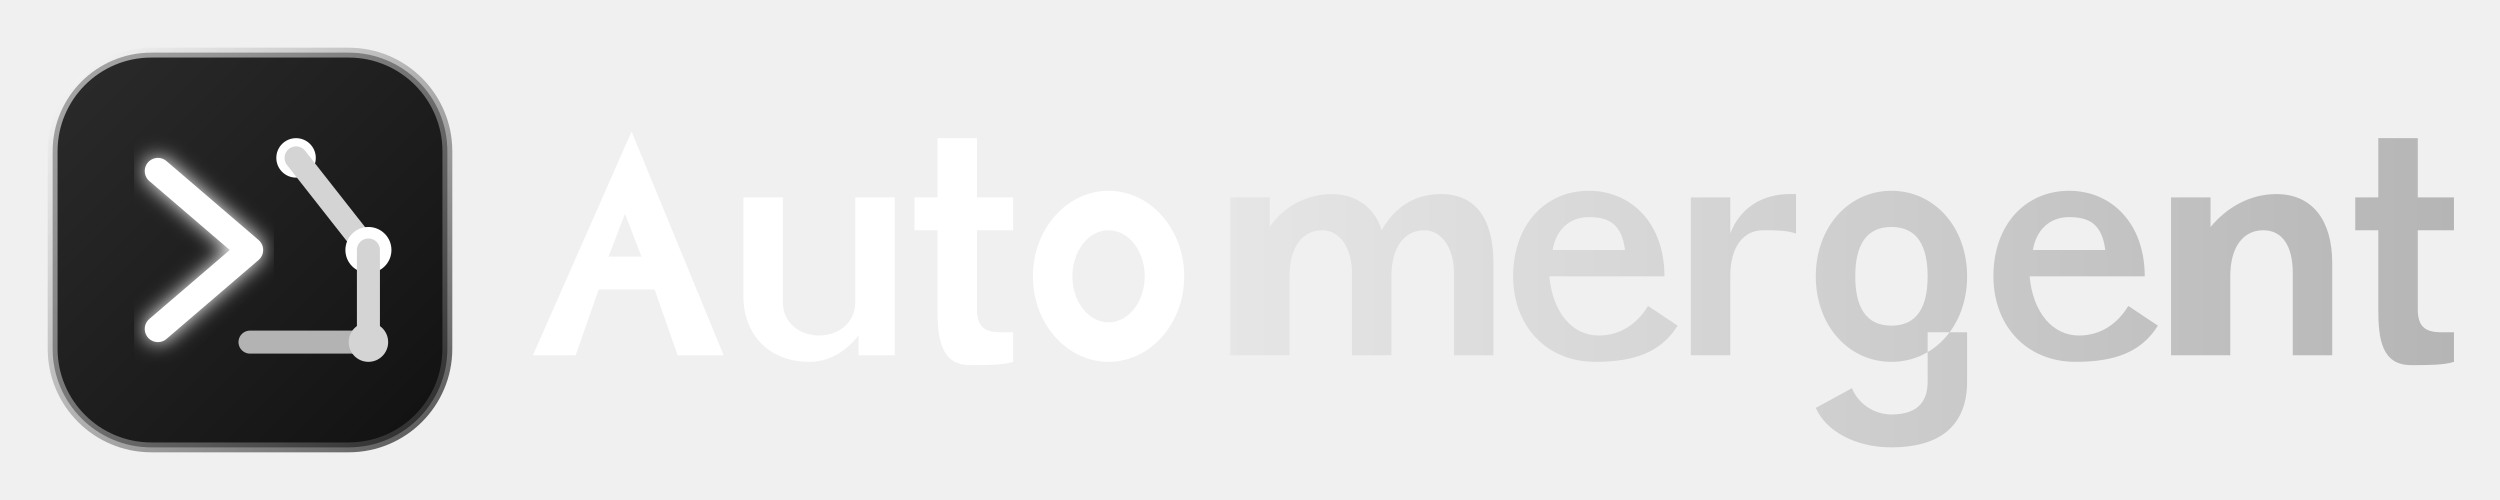
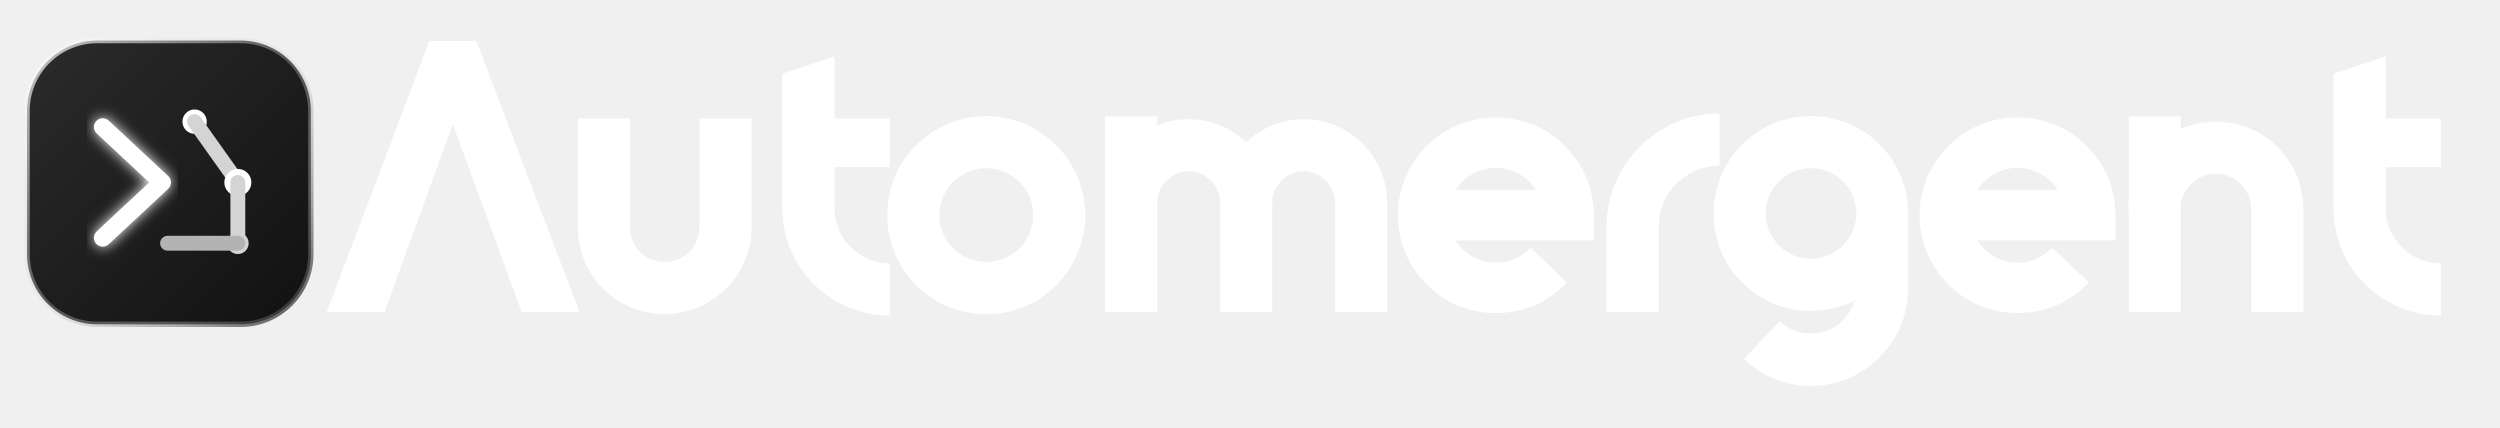
- <svg xmlns="http://www.w3.org/2000/svg" viewBox="0 0 380 76" width="380" height="76" fill="none">
+ <svg xmlns="http://www.w3.org/2000/svg" viewBox="0 305 925 158" width="925" height="158" fill="none">
  <defs>
    <linearGradient id="iconBg" x1="0%" y1="0%" x2="100%" y2="100%">
      <stop offset="0%" stop-color="#2b2b2b" />
      <stop offset="100%" stop-color="#111111" />
    </linearGradient>
    <linearGradient id="borderGrad" x1="0%" y1="0%" x2="100%" y2="100%">
-       <stop offset="0%" stop-color="#ffffff" stop-opacity="0.6" />
-       <stop offset="100%" stop-color="#2b2b2b" stop-opacity="0.8" />
+       <stop offset="0%" stop-color="#ffffff" stop-opacity="0.75" />
+       <stop offset="50%" stop-color="#d4d4d4" stop-opacity="0.3" />
+       <stop offset="100%" stop-color="#2b2b2b" stop-opacity="0.85" />
    </linearGradient>
-     <linearGradient id="silverGrad" x1="82" y1="0" x2="380" y2="0" gradientUnits="userSpaceOnUse">
+     <linearGradient id="grad_mergent" x1="400" y1="0" x2="905" y2="0" gradientUnits="userSpaceOnUse">
      <stop offset="0%" stop-color="#ffffff" />
-       <stop offset="60%" stop-color="#d4d4d4" />
-       <stop offset="100%" stop-color="#b3b3b3" />
+       <stop offset="50%" stop-color="#d4d4d4" />
+       <stop offset="100%" stop-color="#a8a8a8" />
    </linearGradient>
    <filter id="glow" x="-25%" y="-25%" width="150%" height="150%">
-       <feGaussianBlur stdDeviation="1.5" result="blur" />
+       <feGaussianBlur stdDeviation="2.5" result="blur" />
      <feComposite in="SourceGraphic" in2="blur" operator="over" />
    </filter>
  </defs>
-   <g transform="translate(8, 8)">
-     <rect x="0" y="0" width="60" height="60" rx="15" fill="url(#iconBg)" stroke="url(#borderGrad)" stroke-width="1.5" />
-     <path d="M 16 18 L 30 30 L 16 42" stroke="#ffffff" stroke-width="4" stroke-linecap="round" stroke-linejoin="round" filter="url(#glow)" />
-     <circle cx="37" cy="16" r="3" fill="#ffffff" />
-     <path d="M 37 16 L 48 30" stroke="#d4d4d4" stroke-width="3.5" stroke-linecap="round" />
-     <path d="M 30 44 L 48 44" stroke="#b3b3b3" stroke-width="3.5" stroke-linecap="round" />
-     <circle cx="48" cy="30" r="3.5" fill="#ffffff" />
-     <path d="M 48 30 L 48 44" stroke="#d4d4d4" stroke-width="3.5" stroke-linecap="round" />
-     <circle cx="48" cy="44" r="3" fill="#d4d4d4" />
+   <g transform="translate(10, 320)">
+     <rect x="0" y="0" width="105" height="105" rx="26" fill="url(#iconBg)" stroke="url(#borderGrad)" stroke-width="2" />
+     <path d="M 28 32 L 50 52.5 L 28 73" stroke="#ffffff" stroke-width="6.5" stroke-linecap="round" stroke-linejoin="round" filter="url(#glow)" />
+     <circle cx="62" cy="30" r="4.5" fill="#ffffff" />
+     <path d="M 62 30 L 78 52.5" stroke="#d4d4d4" stroke-width="5.5" stroke-linecap="round" />
+     <circle cx="78" cy="52.5" r="5" fill="#ffffff" />
+     <path d="M 78 52.5 L 78 75" stroke="#d4d4d4" stroke-width="5.5" stroke-linecap="round" />
+     <circle cx="78" cy="75" r="4" fill="#d4d4d4" />
+     <path d="M 52 75 L 78 75" stroke="#b3b3b3" stroke-width="5.5" stroke-linecap="round" />
  </g>
-   <path d="M 96 20 L 110 54 L 103 54 L 99.5 44 L 91 44 L 87.5 54 L 81 54 Z M 95 32.5 L 92.5 39 L 97.5 39 Z M 113 30 L 119 30 L 119 46 C 119 49 121.5 51 124.5 51 C 127.5 51 130 49 130 46 L 130 30 L 136 30 L 136 54 L 130.5 54 L 130.5 51 C 128.5 53.5 126 55 123 55 C 117 55 113 51 113 45 Z M 142.5 21 L 148.5 21 L 148.5 30 L 154 30 L 154 35 L 148.5 35 L 148.5 47 C 148.5 49.5 149.5 50.5 152 50.5 L 154 50.5 L 154 55 C 152.5 55.5 150 55.5 147.5 55.5 C 143 55.5 142.5 51.5 142.5 47 L 142.5 35 L 139 35 L 139 30 L 142.5 30 Z M 168.5 29 C 174.851 29 180.0 34.82 180.0 42 C 180.0 49.18 174.851 55 168.5 55 C 162.149 55 157.0 49.18 157.0 42 C 157.0 34.82 162.149 29 168.5 29 Z M 168.5 35 C 165.462 35 163.0 38.134 163.0 42 C 163.0 45.866 165.462 49 168.5 49 C 171.538 49 174.0 45.866 174.0 42 C 174.0 38.134 171.538 35 168.5 35 Z" fill="#ffffff" fill-rule="evenodd" />
-   <path d="M 187 30 L 193 30 L 193 34.5 C 195 31.5 198.5 29.5 202.5 29.5 C 206 29.5 209 31.5 210 35 C 212 31.5 215 29.5 219 29.5 C 224.5 29.5 227 33.5 227 40 L 227 54 L 221 54 L 221 41.5 C 221 37.5 219 35 216.5 35 C 213.5 35 211.5 37.5 211.5 42 L 211.5 54 L 205.5 54 L 205.5 41.5 C 205.5 37.5 203.5 35 201 35 C 198 35 196 37.5 196 42 L 196 54 L 187 54 Z M 230 42 C 230 34 235 29 241.5 29 C 248 29 253 34 253 42 L 235.5 42 C 236 47.5 239 51 243 51 C 246.5 51 249 49 250.5 46.5 L 255 49.5 C 252.5 53.5 248.5 55 242.5 55 C 235 55 230 49.5 230 42 Z M 236 38 L 247 38 C 246.5 34 244.5 33 241.5 33 C 238.5 33 236.5 35 236 38 Z M 257 30 L 263 30 L 263 35.5 C 264.5 31.5 268 29.5 272 29.5 L 273 29.5 L 273 35.5 C 271.5 35 270 35 268 35 C 265 35 263 37.5 263 42 L 263 54 L 257 54 Z M 276 42 C 276 34.5 281 29 287.5 29 C 294 29 299 34.5 299 42 C 299 49.5 294 55 287.5 55 C 281 55 276 49.5 276 42 Z M 287.5 34.5 C 291.5 34.5 293 37.5 293 42 C 293 46.5 291.5 49.5 287.5 49.5 C 283.5 49.5 282 46.5 282 42 C 282 37.5 283.5 34.5 287.5 34.5 Z M 293 50.5 L 299 50.5 L 299 58 C 299 65 294.5 68 287.5 68 C 282 68 277.5 65.5 276 62 L 281.5 59 C 282.5 61.5 285 63 287.5 63 C 292 63 293 60.5 293 58 Z M 303 42 C 303 34 308 29 314.5 29 C 321 29 326 34 326 42 L 308.5 42 C 309 47.5 312 51 316 51 C 319.5 51 322 49 323.5 46.5 L 328 49.5 C 325.5 53.5 321.5 55 315.5 55 C 308 55 303 49.5 303 42 Z M 309 38 L 320 38 C 319.5 34 317.5 33 314.5 33 C 311.5 33 309.5 35 309 38 Z M 330 30 L 336 30 L 336 34.5 C 338.5 31.5 342 29.5 346 29.5 C 351.5 29.5 354.5 33.5 354.5 40 L 354.5 54 L 348.5 54 L 348.5 41.5 C 348.5 37.5 347 35 344 35 C 341 35 339 37.5 339 42 L 339 54 L 330 54 Z M 361.5 21 L 367.5 21 L 367.5 30 L 373 30 L 373 35 L 367.5 35 L 367.5 47 C 367.5 49.5 368.5 50.5 371 50.5 L 373 50.5 L 373 55 C 371.5 55.5 369 55.5 366.5 55.5 C 362 55.5 361.5 51.5 361.5 47 L 361.5 35 L 358 35 L 358 30 L 361.5 30 Z" fill="url(#silverGrad)" fill-rule="evenodd" />
+   <g transform="matrix(1.2851 0 0 1.2851 512.0144 384.0024)" id="glyphGroup_textPair_0fbe7fa0-8d8b-495b-b151-27084dfd3267">
+     <g style="">
+       <g transform="matrix(1.3889 0 0 1.3889 -267.9734 -10.6498)">
+         <g style="">
+           <g transform="matrix(1 0 0 1 0 0)">
+             <linearGradient id="SVGID_12" gradientUnits="userSpaceOnUse" gradientTransform="matrix(1 0 0 1 -26.1921 -28.0825)" x1="0" y1="0" x2="610.092" y2="0">
+               <stop offset="0%" style="stop-color:#333333;" />
+               <stop offset="2.381%" style="stop-color:#333333;" />
+               <stop offset="4.762%" style="stop-color:#333333;" />
+               <stop offset="7.143%" style="stop-color:#333333;" />
+               <stop offset="9.524%" style="stop-color:#333333;" />
+               <stop offset="11.905%" style="stop-color:#333333;" />
+               <stop offset="14.286%" style="stop-color:#333333;" />
+               <stop offset="16.667%" style="stop-color:#333333;" />
+               <stop offset="19.048%" style="stop-color:#333333;" />
+               <stop offset="21.429%" style="stop-color:#333333;" />
+               <stop offset="23.81%" style="stop-color:#333333;" />
+               <stop offset="26.19%" style="stop-color:#333333;" />
+               <stop offset="28.571%" style="stop-color:#333333;" />
+               <stop offset="30.952%" style="stop-color:#333333;" />
+               <stop offset="33.333%" style="stop-color:#333333;" />
+               <stop offset="35.714%" style="stop-color:#333333;" />
+               <stop offset="38.095%" style="stop-color:#333333;" />
+               <stop offset="40.476%" style="stop-color:#333333;" />
+               <stop offset="42.857%" style="stop-color:#333333;" />
+               <stop offset="45.238%" style="stop-color:#333333;" />
+               <stop offset="47.619%" style="stop-color:#333333;" />
+               <stop offset="50%" style="stop-color:#333333;" />
+               <stop offset="52.381%" style="stop-color:#333333;" />
+               <stop offset="54.762%" style="stop-color:#333333;" />
+               <stop offset="57.143%" style="stop-color:#333333;" />
+               <stop offset="59.524%" style="stop-color:#333333;" />
+               <stop offset="61.905%" style="stop-color:#333333;" />
+               <stop offset="64.286%" style="stop-color:#333333;" />
+               <stop offset="66.667%" style="stop-color:#333333;" />
+               <stop offset="69.048%" style="stop-color:#333333;" />
+               <stop offset="71.429%" style="stop-color:#333333;" />
+               <stop offset="73.81%" style="stop-color:#333333;" />
+               <stop offset="76.19%" style="stop-color:#333333;" />
+               <stop offset="78.571%" style="stop-color:#333333;" />
+               <stop offset="80.952%" style="stop-color:#333333;" />
+               <stop offset="83.333%" style="stop-color:#333333;" />
+               <stop offset="85.714%" style="stop-color:#333333;" />
+               <stop offset="88.095%" style="stop-color:#333333;" />
+               <stop offset="90.476%" style="stop-color:#333333;" />
+               <stop offset="92.857%" style="stop-color:#333333;" />
+               <stop offset="95.238%" style="stop-color:#333333;" />
+               <stop offset="97.619%" style="stop-color:#333333;" />
+               <stop offset="100%" style="stop-color:#333333;" />
+             </linearGradient>
+             <polygon style="stroke: none; stroke-width: 1; stroke-dasharray: none; stroke-linecap: butt; stroke-dashoffset: 0; stroke-linejoin: miter; stroke-miterlimit: 4; fill: #ffffff; fill-rule: nonzero; opacity: 1;" points="4.828,-28.082 -4.914,-28.082 -26.192,28.082 -14.225,28.082 -0.061,-10.852 14.225,28.082 26.192,28.082 " />
+           </g>
+         </g>
+       </g>
+       <g transform="matrix(1.3889 0 0 1.3889 -207.0494 0.7991)">
+         <g style="">
+           <g transform="matrix(1 0 0 1 0 0)">
+             <linearGradient id="SVGID_13" gradientUnits="userSpaceOnUse" gradientTransform="matrix(1 0 0 1 81.8565 84.7326)" x1="-72.3" y1="-22.3" x2="537.792" y2="-22.3">
+               <stop offset="0%" style="stop-color:#333333;" />
+               <stop offset="2.381%" style="stop-color:#333333;" />
+               <stop offset="4.762%" style="stop-color:#333333;" />
+               <stop offset="7.143%" style="stop-color:#333333;" />
+               <stop offset="9.524%" style="stop-color:#333333;" />
+               <stop offset="11.905%" style="stop-color:#333333;" />
+               <stop offset="14.286%" style="stop-color:#333333;" />
+               <stop offset="16.667%" style="stop-color:#333333;" />
+               <stop offset="19.048%" style="stop-color:#333333;" />
+               <stop offset="21.429%" style="stop-color:#333333;" />
+               <stop offset="23.81%" style="stop-color:#333333;" />
+               <stop offset="26.19%" style="stop-color:#333333;" />
+               <stop offset="28.571%" style="stop-color:#333333;" />
+               <stop offset="30.952%" style="stop-color:#333333;" />
+               <stop offset="33.333%" style="stop-color:#333333;" />
+               <stop offset="35.714%" style="stop-color:#333333;" />
+               <stop offset="38.095%" style="stop-color:#333333;" />
+               <stop offset="40.476%" style="stop-color:#333333;" />
+               <stop offset="42.857%" style="stop-color:#333333;" />
+               <stop offset="45.238%" style="stop-color:#333333;" />
+               <stop offset="47.619%" style="stop-color:#333333;" />
+               <stop offset="50%" style="stop-color:#333333;" />
+               <stop offset="52.381%" style="stop-color:#333333;" />
+               <stop offset="54.762%" style="stop-color:#333333;" />
+               <stop offset="57.143%" style="stop-color:#333333;" />
+               <stop offset="59.524%" style="stop-color:#333333;" />
+               <stop offset="61.905%" style="stop-color:#333333;" />
+               <stop offset="64.286%" style="stop-color:#333333;" />
+               <stop offset="66.667%" style="stop-color:#333333;" />
+               <stop offset="69.048%" style="stop-color:#333333;" />
+               <stop offset="71.429%" style="stop-color:#333333;" />
+               <stop offset="73.81%" style="stop-color:#333333;" />
+               <stop offset="76.19%" style="stop-color:#333333;" />
+               <stop offset="78.571%" style="stop-color:#333333;" />
+               <stop offset="80.952%" style="stop-color:#333333;" />
+               <stop offset="83.333%" style="stop-color:#333333;" />
+               <stop offset="85.714%" style="stop-color:#333333;" />
+               <stop offset="88.095%" style="stop-color:#333333;" />
+               <stop offset="90.476%" style="stop-color:#333333;" />
+               <stop offset="92.857%" style="stop-color:#333333;" />
+               <stop offset="95.238%" style="stop-color:#333333;" />
+               <stop offset="97.619%" style="stop-color:#333333;" />
+               <stop offset="100%" style="stop-color:#333333;" />
+             </linearGradient>
+             <path style="stroke: none; stroke-width: 1; stroke-dasharray: none; stroke-linecap: butt; stroke-dashoffset: 0; stroke-linejoin: miter; stroke-miterlimit: 4; fill: #ffffff; fill-rule: nonzero; opacity: 1;" transform=" translate(-99.8579, -105.0023)" d="M 87.113 120.016 C 83.728 116.631 81.856 112.095 81.856 107.27 L 81.856 84.733 L 92.657 84.733 L 92.657 107.27 C 92.657 111.303 95.826 114.471 99.858 114.471 C 103.818 114.471 107.059 111.303 107.059 107.27 L 107.059 84.733 L 117.859 84.733 L 117.859 107.27 C 117.859 112.095 115.987 116.631 112.531 120.016 C 109.147 123.4 104.61 125.272 99.858 125.272 C 95.034 125.272 90.497 123.4 87.113 120.016 Z" stroke-linecap="round" />
+           </g>
+         </g>
+       </g>
+       <g transform="matrix(1.3889 0 0 1.3889 -157.7 -7.9501)">
+         <g style="">
+           <g transform="matrix(1 0 0 1 0 0)">
+             <linearGradient id="SVGID_14" gradientUnits="userSpaceOnUse" gradientTransform="matrix(1 0 0 1 90.7485 71.8435)" x1="-131.2" y1="-4.4" x2="478.892" y2="-4.4">
+               <stop offset="0%" style="stop-color:#333333;" />
+               <stop offset="2.381%" style="stop-color:#333333;" />
+               <stop offset="4.762%" style="stop-color:#333333;" />
+               <stop offset="7.143%" style="stop-color:#333333;" />
+               <stop offset="9.524%" style="stop-color:#333333;" />
+               <stop offset="11.905%" style="stop-color:#333333;" />
+               <stop offset="14.286%" style="stop-color:#333333;" />
+               <stop offset="16.667%" style="stop-color:#333333;" />
+               <stop offset="19.048%" style="stop-color:#333333;" />
+               <stop offset="21.429%" style="stop-color:#333333;" />
+               <stop offset="23.81%" style="stop-color:#333333;" />
+               <stop offset="26.19%" style="stop-color:#333333;" />
+               <stop offset="28.571%" style="stop-color:#333333;" />
+               <stop offset="30.952%" style="stop-color:#333333;" />
+               <stop offset="33.333%" style="stop-color:#333333;" />
+               <stop offset="35.714%" style="stop-color:#333333;" />
+               <stop offset="38.095%" style="stop-color:#333333;" />
+               <stop offset="40.476%" style="stop-color:#333333;" />
+               <stop offset="42.857%" style="stop-color:#333333;" />
+               <stop offset="45.238%" style="stop-color:#333333;" />
+               <stop offset="47.619%" style="stop-color:#333333;" />
+               <stop offset="50%" style="stop-color:#333333;" />
+               <stop offset="52.381%" style="stop-color:#333333;" />
+               <stop offset="54.762%" style="stop-color:#333333;" />
+               <stop offset="57.143%" style="stop-color:#333333;" />
+               <stop offset="59.524%" style="stop-color:#333333;" />
+               <stop offset="61.905%" style="stop-color:#333333;" />
+               <stop offset="64.286%" style="stop-color:#333333;" />
+               <stop offset="66.667%" style="stop-color:#333333;" />
+               <stop offset="69.048%" style="stop-color:#333333;" />
+               <stop offset="71.429%" style="stop-color:#333333;" />
+               <stop offset="73.81%" style="stop-color:#333333;" />
+               <stop offset="76.19%" style="stop-color:#333333;" />
+               <stop offset="78.571%" style="stop-color:#333333;" />
+               <stop offset="80.952%" style="stop-color:#333333;" />
+               <stop offset="83.333%" style="stop-color:#333333;" />
+               <stop offset="85.714%" style="stop-color:#333333;" />
+               <stop offset="88.095%" style="stop-color:#333333;" />
+               <stop offset="90.476%" style="stop-color:#333333;" />
+               <stop offset="92.857%" style="stop-color:#333333;" />
+               <stop offset="95.238%" style="stop-color:#333333;" />
+               <stop offset="97.619%" style="stop-color:#333333;" />
+               <stop offset="100%" style="stop-color:#333333;" />
+             </linearGradient>
+             <path style="stroke: none; stroke-width: 1; stroke-dasharray: none; stroke-linecap: butt; stroke-dashoffset: 0; stroke-linejoin: miter; stroke-miterlimit: 4; fill: #ffffff; fill-rule: nonzero; opacity: 1;" transform=" translate(-101.8735, -98.7018)" d="M 112.999 114.759 L 112.999 125.56 C 109.975 125.56 107.094 124.984 104.358 123.832 C 101.694 122.752 99.317 121.096 97.301 119.079 C 95.213 117.063 93.629 114.687 92.477 112.023 C 91.325 109.287 90.749 106.334 90.749 103.31 L 90.749 75.444 L 101.55 71.844 L 101.55 84.733 L 112.999 84.733 L 112.999 94.813 L 101.55 94.813 L 101.55 103.31 C 101.55 109.647 106.662 114.759 112.999 114.759 Z" stroke-linecap="round" />
+           </g>
+         </g>
+       </g>
+       <g transform="matrix(1.3889 0 0 1.3889 -114.4488 0.4491)">
+         <g style="">
+           <g transform="matrix(1 0 0 1 0 0)">
+             <linearGradient id="SVGID_15" gradientUnits="userSpaceOnUse" gradientTransform="matrix(1 0 0 1 79.5166 84.2285)" x1="-161.4" y1="-21.6" x2="448.692" y2="-21.6">
+               <stop offset="0%" style="stop-color:#333333;" />
+               <stop offset="2.381%" style="stop-color:#333333;" />
+               <stop offset="4.762%" style="stop-color:#333333;" />
+               <stop offset="7.143%" style="stop-color:#333333;" />
+               <stop offset="9.524%" style="stop-color:#333333;" />
+               <stop offset="11.905%" style="stop-color:#333333;" />
+               <stop offset="14.286%" style="stop-color:#333333;" />
+               <stop offset="16.667%" style="stop-color:#333333;" />
+               <stop offset="19.048%" style="stop-color:#333333;" />
+               <stop offset="21.429%" style="stop-color:#333333;" />
+               <stop offset="23.81%" style="stop-color:#333333;" />
+               <stop offset="26.19%" style="stop-color:#333333;" />
+               <stop offset="28.571%" style="stop-color:#333333;" />
+               <stop offset="30.952%" style="stop-color:#333333;" />
+               <stop offset="33.333%" style="stop-color:#333333;" />
+               <stop offset="35.714%" style="stop-color:#333333;" />
+               <stop offset="38.095%" style="stop-color:#333333;" />
+               <stop offset="40.476%" style="stop-color:#333333;" />
+               <stop offset="42.857%" style="stop-color:#333333;" />
+               <stop offset="45.238%" style="stop-color:#333333;" />
+               <stop offset="47.619%" style="stop-color:#333333;" />
+               <stop offset="50%" style="stop-color:#333333;" />
+               <stop offset="52.381%" style="stop-color:#333333;" />
+               <stop offset="54.762%" style="stop-color:#333333;" />
+               <stop offset="57.143%" style="stop-color:#333333;" />
+               <stop offset="59.524%" style="stop-color:#333333;" />
+               <stop offset="61.905%" style="stop-color:#333333;" />
+               <stop offset="64.286%" style="stop-color:#333333;" />
+               <stop offset="66.667%" style="stop-color:#333333;" />
+               <stop offset="69.048%" style="stop-color:#333333;" />
+               <stop offset="71.429%" style="stop-color:#333333;" />
+               <stop offset="73.81%" style="stop-color:#333333;" />
+               <stop offset="76.19%" style="stop-color:#333333;" />
+               <stop offset="78.571%" style="stop-color:#333333;" />
+               <stop offset="80.952%" style="stop-color:#333333;" />
+               <stop offset="83.333%" style="stop-color:#333333;" />
+               <stop offset="85.714%" style="stop-color:#333333;" />
+               <stop offset="88.095%" style="stop-color:#333333;" />
+               <stop offset="90.476%" style="stop-color:#333333;" />
+               <stop offset="92.857%" style="stop-color:#333333;" />
+               <stop offset="95.238%" style="stop-color:#333333;" />
+               <stop offset="97.619%" style="stop-color:#333333;" />
+               <stop offset="100%" style="stop-color:#333333;" />
+             </linearGradient>
+             <path style="stroke: none; stroke-width: 1; stroke-dasharray: none; stroke-linecap: butt; stroke-dashoffset: 0; stroke-linejoin: miter; stroke-miterlimit: 4; fill: #ffffff; fill-rule: nonzero; opacity: 1;" transform=" translate(-100.0385, -104.7503)" d="M 92.046 123.688 C 89.598 122.68 87.365 121.168 85.493 119.296 C 83.621 117.423 82.109 115.191 81.101 112.743 C 80.021 110.223 79.517 107.559 79.517 104.75 C 79.517 102.014 80.021 99.35 81.101 96.758 C 82.109 94.381 83.621 92.149 85.493 90.277 C 87.365 88.405 89.598 86.893 92.046 85.885 C 94.566 84.805 97.23 84.228 100.039 84.228 C 102.775 84.228 105.439 84.805 108.031 85.885 C 110.407 86.893 112.64 88.405 114.512 90.277 C 116.384 92.149 117.896 94.309 118.904 96.758 C 119.984 99.35 120.56 102.014 120.56 104.75 C 120.56 107.559 119.984 110.223 118.904 112.743 C 117.896 115.191 116.384 117.423 114.512 119.296 C 112.64 121.168 110.48 122.68 108.031 123.688 C 105.439 124.768 102.775 125.272 100.039 125.272 C 97.23 125.272 94.566 124.768 92.046 123.688 Z M 100.039 114.471 C 105.367 114.471 109.759 110.151 109.759 104.75 C 109.759 99.422 105.367 95.029 100.039 95.029 C 94.638 95.029 90.318 99.422 90.318 104.75 C 90.318 110.151 94.638 114.471 100.039 114.471 Z" stroke-linecap="round" />
+           </g>
+         </g>
+       </g>
+       <g transform="matrix(1.3889 0 0 1.3889 -39.6478 0.1991)">
+         <g style="">
+           <g transform="matrix(1 0 0 1 0 0)">
+             <linearGradient id="SVGID_16" gradientUnits="userSpaceOnUse" gradientTransform="matrix(1 0 0 1 71.1646 84.3005)" x1="-224.1" y1="-21.7" x2="385.992" y2="-21.7">
+               <stop offset="0%" style="stop-color:#333333;" />
+               <stop offset="2.381%" style="stop-color:#333333;" />
+               <stop offset="4.762%" style="stop-color:#333333;" />
+               <stop offset="7.143%" style="stop-color:#333333;" />
+               <stop offset="9.524%" style="stop-color:#333333;" />
+               <stop offset="11.905%" style="stop-color:#333333;" />
+               <stop offset="14.286%" style="stop-color:#333333;" />
+               <stop offset="16.667%" style="stop-color:#333333;" />
+               <stop offset="19.048%" style="stop-color:#333333;" />
+               <stop offset="21.429%" style="stop-color:#333333;" />
+               <stop offset="23.81%" style="stop-color:#333333;" />
+               <stop offset="26.19%" style="stop-color:#333333;" />
+               <stop offset="28.571%" style="stop-color:#333333;" />
+               <stop offset="30.952%" style="stop-color:#333333;" />
+               <stop offset="33.333%" style="stop-color:#333333;" />
+               <stop offset="35.714%" style="stop-color:#333333;" />
+               <stop offset="38.095%" style="stop-color:#333333;" />
+               <stop offset="40.476%" style="stop-color:#333333;" />
+               <stop offset="42.857%" style="stop-color:#333333;" />
+               <stop offset="45.238%" style="stop-color:#333333;" />
+               <stop offset="47.619%" style="stop-color:#333333;" />
+               <stop offset="50%" style="stop-color:#333333;" />
+               <stop offset="52.381%" style="stop-color:#333333;" />
+               <stop offset="54.762%" style="stop-color:#333333;" />
+               <stop offset="57.143%" style="stop-color:#333333;" />
+               <stop offset="59.524%" style="stop-color:#333333;" />
+               <stop offset="61.905%" style="stop-color:#333333;" />
+               <stop offset="64.286%" style="stop-color:#333333;" />
+               <stop offset="66.667%" style="stop-color:#333333;" />
+               <stop offset="69.048%" style="stop-color:#333333;" />
+               <stop offset="71.429%" style="stop-color:#333333;" />
+               <stop offset="73.81%" style="stop-color:#333333;" />
+               <stop offset="76.19%" style="stop-color:#333333;" />
+               <stop offset="78.571%" style="stop-color:#333333;" />
+               <stop offset="80.952%" style="stop-color:#333333;" />
+               <stop offset="83.333%" style="stop-color:#333333;" />
+               <stop offset="85.714%" style="stop-color:#333333;" />
+               <stop offset="88.095%" style="stop-color:#333333;" />
+               <stop offset="90.476%" style="stop-color:#333333;" />
+               <stop offset="92.857%" style="stop-color:#333333;" />
+               <stop offset="95.238%" style="stop-color:#333333;" />
+               <stop offset="97.619%" style="stop-color:#333333;" />
+               <stop offset="100%" style="stop-color:#333333;" />
+             </linearGradient>
+             <path style="stroke: none; stroke-width: 1; stroke-dasharray: none; stroke-linecap: butt; stroke-dashoffset: 0; stroke-linejoin: miter; stroke-miterlimit: 4; fill: url(#grad_mergent); fill-rule: nonzero; opacity: 1;" transform=" translate(-100.3992, -104.5703)" d="M 129.634 102.23 L 129.634 124.84 L 118.833 124.84 L 118.833 102.23 C 118.833 98.63 115.88 95.677 112.352 95.677 C 108.752 95.677 105.8 98.63 105.8 102.23 L 105.8 124.84 L 94.999 124.84 L 94.999 102.23 C 94.999 98.63 92.046 95.677 88.518 95.677 C 84.918 95.677 81.966 98.63 81.966 102.23 L 81.966 124.84 L 71.165 124.84 L 71.165 84.3 L 81.966 84.3 L 81.966 86.173 C 83.982 85.309 86.214 84.877 88.518 84.877 C 92.983 84.877 97.159 86.605 100.399 89.629 C 103.639 86.605 107.816 84.877 112.352 84.877 C 116.96 84.877 121.281 86.677 124.593 89.989 C 127.834 93.229 129.634 97.622 129.634 102.23 Z" stroke-linecap="round" />
+           </g>
+         </g>
+       </g>
+       <g transform="matrix(1.3889 0 0 1.3889 32.251 0.4991)">
+         <g style="">
+           <g transform="matrix(1 0 0 1 0 0)">
+             <linearGradient id="SVGID_17" gradientUnits="userSpaceOnUse" gradientTransform="matrix(1 0 0 1 79.8405 84.5166)" x1="-308.4" y1="-22" x2="301.692" y2="-22">
+               <stop offset="0%" style="stop-color:#333333;" />
+               <stop offset="2.381%" style="stop-color:#333333;" />
+               <stop offset="4.762%" style="stop-color:#333333;" />
+               <stop offset="7.143%" style="stop-color:#333333;" />
+               <stop offset="9.524%" style="stop-color:#333333;" />
+               <stop offset="11.905%" style="stop-color:#333333;" />
+               <stop offset="14.286%" style="stop-color:#333333;" />
+               <stop offset="16.667%" style="stop-color:#333333;" />
+               <stop offset="19.048%" style="stop-color:#333333;" />
+               <stop offset="21.429%" style="stop-color:#333333;" />
+               <stop offset="23.81%" style="stop-color:#333333;" />
+               <stop offset="26.19%" style="stop-color:#333333;" />
+               <stop offset="28.571%" style="stop-color:#333333;" />
+               <stop offset="30.952%" style="stop-color:#333333;" />
+               <stop offset="33.333%" style="stop-color:#333333;" />
+               <stop offset="35.714%" style="stop-color:#333333;" />
+               <stop offset="38.095%" style="stop-color:#333333;" />
+               <stop offset="40.476%" style="stop-color:#333333;" />
+               <stop offset="42.857%" style="stop-color:#333333;" />
+               <stop offset="45.238%" style="stop-color:#333333;" />
+               <stop offset="47.619%" style="stop-color:#333333;" />
+               <stop offset="50%" style="stop-color:#333333;" />
+               <stop offset="52.381%" style="stop-color:#333333;" />
+               <stop offset="54.762%" style="stop-color:#333333;" />
+               <stop offset="57.143%" style="stop-color:#333333;" />
+               <stop offset="59.524%" style="stop-color:#333333;" />
+               <stop offset="61.905%" style="stop-color:#333333;" />
+               <stop offset="64.286%" style="stop-color:#333333;" />
+               <stop offset="66.667%" style="stop-color:#333333;" />
+               <stop offset="69.048%" style="stop-color:#333333;" />
+               <stop offset="71.429%" style="stop-color:#333333;" />
+               <stop offset="73.81%" style="stop-color:#333333;" />
+               <stop offset="76.19%" style="stop-color:#333333;" />
+               <stop offset="78.571%" style="stop-color:#333333;" />
+               <stop offset="80.952%" style="stop-color:#333333;" />
+               <stop offset="83.333%" style="stop-color:#333333;" />
+               <stop offset="85.714%" style="stop-color:#333333;" />
+               <stop offset="88.095%" style="stop-color:#333333;" />
+               <stop offset="90.476%" style="stop-color:#333333;" />
+               <stop offset="92.857%" style="stop-color:#333333;" />
+               <stop offset="95.238%" style="stop-color:#333333;" />
+               <stop offset="97.619%" style="stop-color:#333333;" />
+               <stop offset="100%" style="stop-color:#333333;" />
+             </linearGradient>
+             <path style="stroke: none; stroke-width: 1; stroke-dasharray: none; stroke-linecap: butt; stroke-dashoffset: 0; stroke-linejoin: miter; stroke-miterlimit: 4; fill: url(#grad_mergent); fill-rule: nonzero; opacity: 1;" transform=" translate(-100.1462, -104.7863)" d="M 85.817 119.152 C 82.001 115.335 79.841 110.223 79.841 104.822 C 79.841 99.35 82.001 94.309 85.817 90.421 C 89.633 86.605 94.746 84.517 100.146 84.517 C 105.547 84.517 110.659 86.605 114.475 90.421 C 118.364 94.309 120.452 99.35 120.452 104.822 L 120.452 110.007 L 91.793 110.007 C 93.594 112.815 96.618 114.615 100.146 114.615 C 102.882 114.615 105.475 113.535 107.347 111.519 L 114.907 118.719 C 113.035 120.736 110.803 122.248 108.355 123.4 C 105.763 124.48 103.026 125.056 100.146 125.056 C 94.746 125.056 89.633 122.968 85.817 119.152 Z M 108.499 99.566 C 106.771 96.83 103.675 94.957 100.146 94.957 C 96.618 94.957 93.594 96.83 91.793 99.566 L 108.499 99.566 Z" stroke-linecap="round" />
+           </g>
+         </g>
+       </g>
+       <g transform="matrix(1.3889 0 0 1.3889 80.3999 -0.2008)">
+         <g style="">
+           <g transform="matrix(1 0 0 1 0 0)">
+             <linearGradient id="SVGID_18" gradientUnits="userSpaceOnUse" gradientTransform="matrix(1 0 0 1 90.2446 83.7244)" x1="-368.5" y1="-20.9" x2="241.592" y2="-20.9">
+               <stop offset="0%" style="stop-color:#333333;" />
+               <stop offset="2.381%" style="stop-color:#333333;" />
+               <stop offset="4.762%" style="stop-color:#333333;" />
+               <stop offset="7.143%" style="stop-color:#333333;" />
+               <stop offset="9.524%" style="stop-color:#333333;" />
+               <stop offset="11.905%" style="stop-color:#333333;" />
+               <stop offset="14.286%" style="stop-color:#333333;" />
+               <stop offset="16.667%" style="stop-color:#333333;" />
+               <stop offset="19.048%" style="stop-color:#333333;" />
+               <stop offset="21.429%" style="stop-color:#333333;" />
+               <stop offset="23.81%" style="stop-color:#333333;" />
+               <stop offset="26.19%" style="stop-color:#333333;" />
+               <stop offset="28.571%" style="stop-color:#333333;" />
+               <stop offset="30.952%" style="stop-color:#333333;" />
+               <stop offset="33.333%" style="stop-color:#333333;" />
+               <stop offset="35.714%" style="stop-color:#333333;" />
+               <stop offset="38.095%" style="stop-color:#333333;" />
+               <stop offset="40.476%" style="stop-color:#333333;" />
+               <stop offset="42.857%" style="stop-color:#333333;" />
+               <stop offset="45.238%" style="stop-color:#333333;" />
+               <stop offset="47.619%" style="stop-color:#333333;" />
+               <stop offset="50%" style="stop-color:#333333;" />
+               <stop offset="52.381%" style="stop-color:#333333;" />
+               <stop offset="54.762%" style="stop-color:#333333;" />
+               <stop offset="57.143%" style="stop-color:#333333;" />
+               <stop offset="59.524%" style="stop-color:#333333;" />
+               <stop offset="61.905%" style="stop-color:#333333;" />
+               <stop offset="64.286%" style="stop-color:#333333;" />
+               <stop offset="66.667%" style="stop-color:#333333;" />
+               <stop offset="69.048%" style="stop-color:#333333;" />
+               <stop offset="71.429%" style="stop-color:#333333;" />
+               <stop offset="73.81%" style="stop-color:#333333;" />
+               <stop offset="76.19%" style="stop-color:#333333;" />
+               <stop offset="78.571%" style="stop-color:#333333;" />
+               <stop offset="80.952%" style="stop-color:#333333;" />
+               <stop offset="83.333%" style="stop-color:#333333;" />
+               <stop offset="85.714%" style="stop-color:#333333;" />
+               <stop offset="88.095%" style="stop-color:#333333;" />
+               <stop offset="90.476%" style="stop-color:#333333;" />
+               <stop offset="92.857%" style="stop-color:#333333;" />
+               <stop offset="95.238%" style="stop-color:#333333;" />
+               <stop offset="97.619%" style="stop-color:#333333;" />
+               <stop offset="100%" style="stop-color:#333333;" />
+             </linearGradient>
+             <path style="stroke: none; stroke-width: 1; stroke-dasharray: none; stroke-linecap: butt; stroke-dashoffset: 0; stroke-linejoin: miter; stroke-miterlimit: 4; fill: url(#grad_mergent); fill-rule: nonzero; opacity: 1;" transform=" translate(-101.9456, -104.2822)" d="M 92.117 97.982 C 93.269 95.245 94.997 92.725 97.157 90.565 C 99.245 88.405 101.766 86.749 104.574 85.525 C 107.454 84.3 110.478 83.724 113.647 83.724 L 113.647 94.525 C 106.734 94.525 101.045 100.142 101.045 107.126 L 101.045 124.84 L 90.245 124.84 L 90.245 107.126 C 90.245 103.958 90.893 100.862 92.117 97.982 Z" stroke-linecap="round" />
+           </g>
+         </g>
+       </g>
+       <g transform="matrix(1.3889 0 0 1.3889 122.951 10.8)">
+         <g style="">
+           <g transform="matrix(1 0 0 1 0 0)">
+             <linearGradient id="SVGID_19" gradientUnits="userSpaceOnUse" gradientTransform="matrix(1 0 0 1 78.9044 84.2285)" x1="-399.3" y1="-21.6" x2="210.792" y2="-21.6">
+               <stop offset="0%" style="stop-color:#333333;" />
+               <stop offset="2.381%" style="stop-color:#333333;" />
+               <stop offset="4.762%" style="stop-color:#333333;" />
+               <stop offset="7.143%" style="stop-color:#333333;" />
+               <stop offset="9.524%" style="stop-color:#333333;" />
+               <stop offset="11.905%" style="stop-color:#333333;" />
+               <stop offset="14.286%" style="stop-color:#333333;" />
+               <stop offset="16.667%" style="stop-color:#333333;" />
+               <stop offset="19.048%" style="stop-color:#333333;" />
+               <stop offset="21.429%" style="stop-color:#333333;" />
+               <stop offset="23.81%" style="stop-color:#333333;" />
+               <stop offset="26.19%" style="stop-color:#333333;" />
+               <stop offset="28.571%" style="stop-color:#333333;" />
+               <stop offset="30.952%" style="stop-color:#333333;" />
+               <stop offset="33.333%" style="stop-color:#333333;" />
+               <stop offset="35.714%" style="stop-color:#333333;" />
+               <stop offset="38.095%" style="stop-color:#333333;" />
+               <stop offset="40.476%" style="stop-color:#333333;" />
+               <stop offset="42.857%" style="stop-color:#333333;" />
+               <stop offset="45.238%" style="stop-color:#333333;" />
+               <stop offset="47.619%" style="stop-color:#333333;" />
+               <stop offset="50%" style="stop-color:#333333;" />
+               <stop offset="52.381%" style="stop-color:#333333;" />
+               <stop offset="54.762%" style="stop-color:#333333;" />
+               <stop offset="57.143%" style="stop-color:#333333;" />
+               <stop offset="59.524%" style="stop-color:#333333;" />
+               <stop offset="61.905%" style="stop-color:#333333;" />
+               <stop offset="64.286%" style="stop-color:#333333;" />
+               <stop offset="66.667%" style="stop-color:#333333;" />
+               <stop offset="69.048%" style="stop-color:#333333;" />
+               <stop offset="71.429%" style="stop-color:#333333;" />
+               <stop offset="73.81%" style="stop-color:#333333;" />
+               <stop offset="76.19%" style="stop-color:#333333;" />
+               <stop offset="78.571%" style="stop-color:#333333;" />
+               <stop offset="80.952%" style="stop-color:#333333;" />
+               <stop offset="83.333%" style="stop-color:#333333;" />
+               <stop offset="85.714%" style="stop-color:#333333;" />
+               <stop offset="88.095%" style="stop-color:#333333;" />
+               <stop offset="90.476%" style="stop-color:#333333;" />
+               <stop offset="92.857%" style="stop-color:#333333;" />
+               <stop offset="95.238%" style="stop-color:#333333;" />
+               <stop offset="97.619%" style="stop-color:#333333;" />
+               <stop offset="100%" style="stop-color:#333333;" />
+             </linearGradient>
+             <path style="stroke: none; stroke-width: 1; stroke-dasharray: none; stroke-linecap: butt; stroke-dashoffset: 0; stroke-linejoin: miter; stroke-miterlimit: 4; fill: url(#grad_mergent); fill-rule: nonzero; opacity: 1;" transform=" translate(-99.0662, -112.2029)" d="M 119.228 104.39 L 119.228 119.944 C 119.228 125.344 117.14 130.457 113.323 134.201 C 109.507 138.017 104.467 140.177 99.066 140.177 C 93.882 140.177 88.913 138.161 85.169 134.561 L 92.586 126.784 C 94.386 128.44 96.618 129.304 99.066 129.304 C 103.386 129.304 106.987 126.424 108.139 122.464 C 105.331 123.904 102.234 124.624 99.066 124.624 C 93.666 124.624 88.625 122.536 84.809 118.719 C 80.993 114.903 78.904 109.791 78.904 104.39 C 78.904 99.062 80.993 93.949 84.809 90.133 C 88.625 86.317 93.666 84.228 99.066 84.228 C 104.467 84.228 109.507 86.317 113.323 90.133 C 117.14 93.949 119.228 99.062 119.228 104.39 Z M 99.066 113.823 C 104.251 113.823 108.427 109.575 108.499 104.39 C 108.499 99.206 104.251 95.029 99.066 95.029 C 93.882 95.029 89.705 99.278 89.705 104.39 C 89.705 109.575 93.882 113.823 99.066 113.823 Z" stroke-linecap="round" />
+           </g>
+         </g>
+       </g>
+       <g transform="matrix(1.3889 0 0 1.3889 182.451 0.4991)">
+         <g style="">
+           <g transform="matrix(1 0 0 1 0 0)">
+             <linearGradient id="SVGID_20" gradientUnits="userSpaceOnUse" gradientTransform="matrix(1 0 0 1 79.8405 84.5166)" x1="-458.6" y1="-22" x2="151.492" y2="-22">
+               <stop offset="0%" style="stop-color:#333333;" />
+               <stop offset="2.381%" style="stop-color:#333333;" />
+               <stop offset="4.762%" style="stop-color:#333333;" />
+               <stop offset="7.143%" style="stop-color:#333333;" />
+               <stop offset="9.524%" style="stop-color:#333333;" />
+               <stop offset="11.905%" style="stop-color:#333333;" />
+               <stop offset="14.286%" style="stop-color:#333333;" />
+               <stop offset="16.667%" style="stop-color:#333333;" />
+               <stop offset="19.048%" style="stop-color:#333333;" />
+               <stop offset="21.429%" style="stop-color:#333333;" />
+               <stop offset="23.81%" style="stop-color:#333333;" />
+               <stop offset="26.19%" style="stop-color:#333333;" />
+               <stop offset="28.571%" style="stop-color:#333333;" />
+               <stop offset="30.952%" style="stop-color:#333333;" />
+               <stop offset="33.333%" style="stop-color:#333333;" />
+               <stop offset="35.714%" style="stop-color:#333333;" />
+               <stop offset="38.095%" style="stop-color:#333333;" />
+               <stop offset="40.476%" style="stop-color:#333333;" />
+               <stop offset="42.857%" style="stop-color:#333333;" />
+               <stop offset="45.238%" style="stop-color:#333333;" />
+               <stop offset="47.619%" style="stop-color:#333333;" />
+               <stop offset="50%" style="stop-color:#333333;" />
+               <stop offset="52.381%" style="stop-color:#333333;" />
+               <stop offset="54.762%" style="stop-color:#333333;" />
+               <stop offset="57.143%" style="stop-color:#333333;" />
+               <stop offset="59.524%" style="stop-color:#333333;" />
+               <stop offset="61.905%" style="stop-color:#333333;" />
+               <stop offset="64.286%" style="stop-color:#333333;" />
+               <stop offset="66.667%" style="stop-color:#333333;" />
+               <stop offset="69.048%" style="stop-color:#333333;" />
+               <stop offset="71.429%" style="stop-color:#333333;" />
+               <stop offset="73.81%" style="stop-color:#333333;" />
+               <stop offset="76.19%" style="stop-color:#333333;" />
+               <stop offset="78.571%" style="stop-color:#333333;" />
+               <stop offset="80.952%" style="stop-color:#333333;" />
+               <stop offset="83.333%" style="stop-color:#333333;" />
+               <stop offset="85.714%" style="stop-color:#333333;" />
+               <stop offset="88.095%" style="stop-color:#333333;" />
+               <stop offset="90.476%" style="stop-color:#333333;" />
+               <stop offset="92.857%" style="stop-color:#333333;" />
+               <stop offset="95.238%" style="stop-color:#333333;" />
+               <stop offset="97.619%" style="stop-color:#333333;" />
+               <stop offset="100%" style="stop-color:#333333;" />
+             </linearGradient>
+             <path style="stroke: none; stroke-width: 1; stroke-dasharray: none; stroke-linecap: butt; stroke-dashoffset: 0; stroke-linejoin: miter; stroke-miterlimit: 4; fill: url(#grad_mergent); fill-rule: nonzero; opacity: 1;" transform=" translate(-100.1462, -104.7863)" d="M 85.817 119.152 C 82.001 115.335 79.841 110.223 79.841 104.822 C 79.841 99.35 82.001 94.309 85.817 90.421 C 89.633 86.605 94.746 84.517 100.146 84.517 C 105.547 84.517 110.659 86.605 114.475 90.421 C 118.364 94.309 120.452 99.35 120.452 104.822 L 120.452 110.007 L 91.793 110.007 C 93.594 112.815 96.618 114.615 100.146 114.615 C 102.882 114.615 105.475 113.535 107.347 111.519 L 114.907 118.719 C 113.035 120.736 110.803 122.248 108.355 123.4 C 105.763 124.48 103.026 125.056 100.146 125.056 C 94.746 125.056 89.633 122.968 85.817 119.152 Z M 108.499 99.566 C 106.771 96.83 103.675 94.957 100.146 94.957 C 96.618 94.957 93.594 96.83 91.793 99.566 L 108.499 99.566 Z" stroke-linecap="round" />
+           </g>
+         </g>
+       </g>
+       <g transform="matrix(1.3889 0 0 1.3889 239.5507 0.1991)">
+         <g style="">
+           <g transform="matrix(1 0 0 1 0 0)">
+             <linearGradient id="SVGID_21" gradientUnits="userSpaceOnUse" gradientTransform="matrix(1 0 0 1 82.2168 84.3005)" x1="-518.7" y1="-21.7" x2="91.392" y2="-21.7">
+               <stop offset="0%" style="stop-color:#333333;" />
+               <stop offset="2.381%" style="stop-color:#333333;" />
+               <stop offset="4.762%" style="stop-color:#333333;" />
+               <stop offset="7.143%" style="stop-color:#333333;" />
+               <stop offset="9.524%" style="stop-color:#333333;" />
+               <stop offset="11.905%" style="stop-color:#333333;" />
+               <stop offset="14.286%" style="stop-color:#333333;" />
+               <stop offset="16.667%" style="stop-color:#333333;" />
+               <stop offset="19.048%" style="stop-color:#333333;" />
+               <stop offset="21.429%" style="stop-color:#333333;" />
+               <stop offset="23.81%" style="stop-color:#333333;" />
+               <stop offset="26.19%" style="stop-color:#333333;" />
+               <stop offset="28.571%" style="stop-color:#333333;" />
+               <stop offset="30.952%" style="stop-color:#333333;" />
+               <stop offset="33.333%" style="stop-color:#333333;" />
+               <stop offset="35.714%" style="stop-color:#333333;" />
+               <stop offset="38.095%" style="stop-color:#333333;" />
+               <stop offset="40.476%" style="stop-color:#333333;" />
+               <stop offset="42.857%" style="stop-color:#333333;" />
+               <stop offset="45.238%" style="stop-color:#333333;" />
+               <stop offset="47.619%" style="stop-color:#333333;" />
+               <stop offset="50%" style="stop-color:#333333;" />
+               <stop offset="52.381%" style="stop-color:#333333;" />
+               <stop offset="54.762%" style="stop-color:#333333;" />
+               <stop offset="57.143%" style="stop-color:#333333;" />
+               <stop offset="59.524%" style="stop-color:#333333;" />
+               <stop offset="61.905%" style="stop-color:#333333;" />
+               <stop offset="64.286%" style="stop-color:#333333;" />
+               <stop offset="66.667%" style="stop-color:#333333;" />
+               <stop offset="69.048%" style="stop-color:#333333;" />
+               <stop offset="71.429%" style="stop-color:#333333;" />
+               <stop offset="73.81%" style="stop-color:#333333;" />
+               <stop offset="76.19%" style="stop-color:#333333;" />
+               <stop offset="78.571%" style="stop-color:#333333;" />
+               <stop offset="80.952%" style="stop-color:#333333;" />
+               <stop offset="83.333%" style="stop-color:#333333;" />
+               <stop offset="85.714%" style="stop-color:#333333;" />
+               <stop offset="88.095%" style="stop-color:#333333;" />
+               <stop offset="90.476%" style="stop-color:#333333;" />
+               <stop offset="92.857%" style="stop-color:#333333;" />
+               <stop offset="95.238%" style="stop-color:#333333;" />
+               <stop offset="97.619%" style="stop-color:#333333;" />
+               <stop offset="100%" style="stop-color:#333333;" />
+             </linearGradient>
+             <path style="stroke: none; stroke-width: 1; stroke-dasharray: none; stroke-linecap: butt; stroke-dashoffset: 0; stroke-linejoin: miter; stroke-miterlimit: 4; fill: url(#grad_mergent); fill-rule: nonzero; opacity: 1;" transform=" translate(-100.3623, -104.5703)" d="M 118.508 103.526 L 118.508 124.84 L 107.707 124.84 L 107.707 103.526 C 107.707 99.494 104.395 96.181 100.362 96.181 C 96.69 96.181 93.594 98.918 93.09 102.518 L 93.09 124.84 L 82.289 124.84 L 82.289 103.526 L 82.217 103.526 C 82.217 103.022 82.217 102.446 82.289 101.942 L 82.289 84.3 L 93.09 84.3 L 93.09 86.893 C 95.322 85.885 97.842 85.381 100.362 85.381 C 105.187 85.381 109.795 87.253 113.18 90.709 C 116.636 94.165 118.508 98.702 118.508 103.526 Z" stroke-linecap="round" />
+           </g>
+         </g>
+       </g>
+       <g transform="matrix(1.3889 0 0 1.3889 288.9 -7.9501)">
+         <g style="">
+           <g transform="matrix(1 0 0 1 0 0)">
+             <linearGradient id="SVGID_22" gradientUnits="userSpaceOnUse" gradientTransform="matrix(1 0 0 1 90.7485 71.8435)" x1="-577.8" y1="-4.4" x2="32.292" y2="-4.4">
+               <stop offset="0%" style="stop-color:#333333;" />
+               <stop offset="2.381%" style="stop-color:#333333;" />
+               <stop offset="4.762%" style="stop-color:#333333;" />
+               <stop offset="7.143%" style="stop-color:#333333;" />
+               <stop offset="9.524%" style="stop-color:#333333;" />
+               <stop offset="11.905%" style="stop-color:#333333;" />
+               <stop offset="14.286%" style="stop-color:#333333;" />
+               <stop offset="16.667%" style="stop-color:#333333;" />
+               <stop offset="19.048%" style="stop-color:#333333;" />
+               <stop offset="21.429%" style="stop-color:#333333;" />
+               <stop offset="23.81%" style="stop-color:#333333;" />
+               <stop offset="26.19%" style="stop-color:#333333;" />
+               <stop offset="28.571%" style="stop-color:#333333;" />
+               <stop offset="30.952%" style="stop-color:#333333;" />
+               <stop offset="33.333%" style="stop-color:#333333;" />
+               <stop offset="35.714%" style="stop-color:#333333;" />
+               <stop offset="38.095%" style="stop-color:#333333;" />
+               <stop offset="40.476%" style="stop-color:#333333;" />
+               <stop offset="42.857%" style="stop-color:#333333;" />
+               <stop offset="45.238%" style="stop-color:#333333;" />
+               <stop offset="47.619%" style="stop-color:#333333;" />
+               <stop offset="50%" style="stop-color:#333333;" />
+               <stop offset="52.381%" style="stop-color:#333333;" />
+               <stop offset="54.762%" style="stop-color:#333333;" />
+               <stop offset="57.143%" style="stop-color:#333333;" />
+               <stop offset="59.524%" style="stop-color:#333333;" />
+               <stop offset="61.905%" style="stop-color:#333333;" />
+               <stop offset="64.286%" style="stop-color:#333333;" />
+               <stop offset="66.667%" style="stop-color:#333333;" />
+               <stop offset="69.048%" style="stop-color:#333333;" />
+               <stop offset="71.429%" style="stop-color:#333333;" />
+               <stop offset="73.81%" style="stop-color:#333333;" />
+               <stop offset="76.19%" style="stop-color:#333333;" />
+               <stop offset="78.571%" style="stop-color:#333333;" />
+               <stop offset="80.952%" style="stop-color:#333333;" />
+               <stop offset="83.333%" style="stop-color:#333333;" />
+               <stop offset="85.714%" style="stop-color:#333333;" />
+               <stop offset="88.095%" style="stop-color:#333333;" />
+               <stop offset="90.476%" style="stop-color:#333333;" />
+               <stop offset="92.857%" style="stop-color:#333333;" />
+               <stop offset="95.238%" style="stop-color:#333333;" />
+               <stop offset="97.619%" style="stop-color:#333333;" />
+               <stop offset="100%" style="stop-color:#333333;" />
+             </linearGradient>
+             <path style="stroke: none; stroke-width: 1; stroke-dasharray: none; stroke-linecap: butt; stroke-dashoffset: 0; stroke-linejoin: miter; stroke-miterlimit: 4; fill: url(#grad_mergent); fill-rule: nonzero; opacity: 1;" transform=" translate(-101.8735, -98.7018)" d="M 112.999 114.759 L 112.999 125.56 C 109.975 125.56 107.094 124.984 104.358 123.832 C 101.694 122.752 99.317 121.096 97.301 119.079 C 95.213 117.063 93.629 114.687 92.477 112.023 C 91.325 109.287 90.749 106.334 90.749 103.31 L 90.749 75.444 L 101.55 71.844 L 101.55 84.733 L 112.999 84.733 L 112.999 94.813 L 101.55 94.813 L 101.55 103.31 C 101.55 109.647 106.662 114.759 112.999 114.759 Z" stroke-linecap="round" />
+           </g>
+         </g>
+       </g>
+     </g>
+   </g>
</svg>
